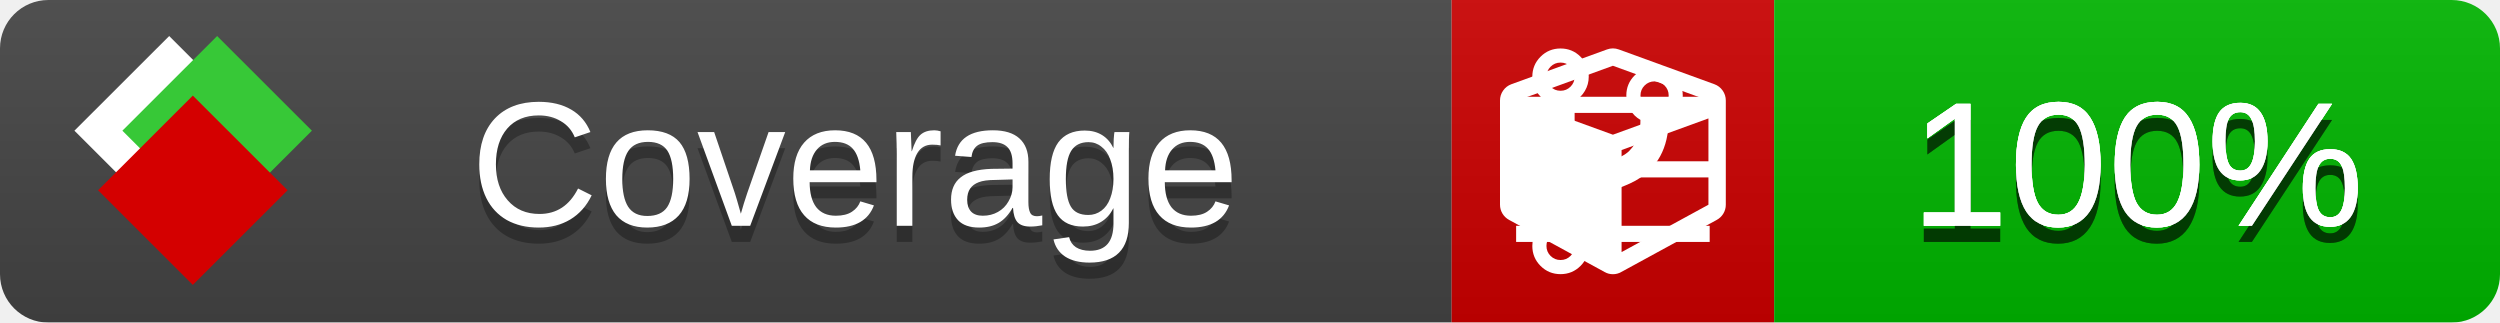
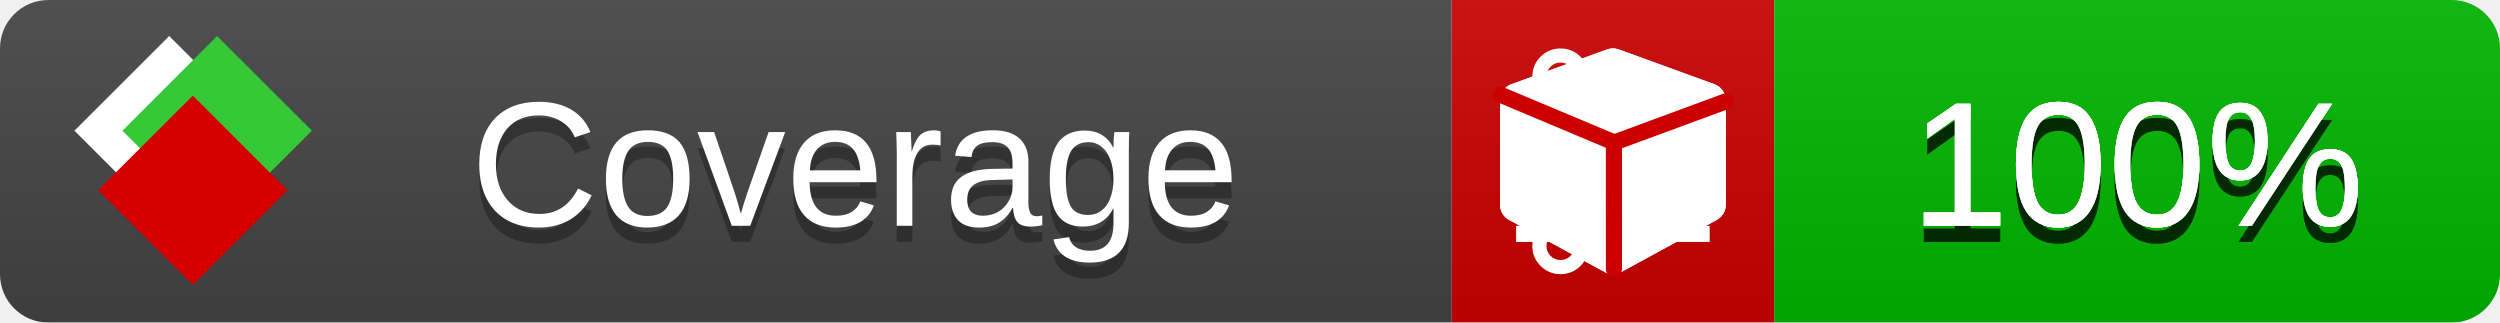
<svg xmlns="http://www.w3.org/2000/svg" xmlns:xlink="http://www.w3.org/1999/xlink" width="155" height="20">
  <style type="text/css">
          
            @keyframes fade1 {
                0% { visibility: visible; opacity: 1; }
-                27% { visibility: visible; opacity: 1; }
-                33% { visibility: hidden; opacity: 0; }
-                60% { visibility: hidden; opacity: 0; }
-                66% { visibility: hidden; opacity: 0; }
-                93% { visibility: hidden; opacity: 0; }
+                23% { visibility: visible; opacity: 1; }
+                25% { visibility: hidden; opacity: 0; }
+                48% { visibility: hidden; opacity: 0; }
+                50% { visibility: hidden; opacity: 0; }
+                73% { visibility: hidden; opacity: 0; }
+                75% { visibility: hidden; opacity: 0; }
+                98% { visibility: hidden; opacity: 0; }
              100% { visibility: visible; opacity: 1; }
            }
            @keyframes fade2 {
                0% { visibility: hidden; opacity: 0; }
-                27% { visibility: hidden; opacity: 0; }
-                33% { visibility: visible; opacity: 1; }
-                60% { visibility: visible; opacity: 1; }
-                66% { visibility: hidden; opacity: 0; }
-                93% { visibility: hidden; opacity: 0; }
+                23% { visibility: hidden; opacity: 0; }
+                25% { visibility: visible; opacity: 1; }
+                48% { visibility: visible; opacity: 1; }
+                50% { visibility: hidden; opacity: 0; }
+                73% { visibility: hidden; opacity: 0; }
+                75% { visibility: hidden; opacity: 0; }
+                98% { visibility: hidden; opacity: 0; }
              100% { visibility: hidden; opacity: 0; }
            }
            @keyframes fade3 {
                0% { visibility: hidden; opacity: 0; }
-                27% { visibility: hidden; opacity: 0; }
-                33% { visibility: hidden; opacity: 0; }
-                60% { visibility: hidden; opacity: 0; }
-                66% { visibility: visible; opacity: 1; }
-                93% { visibility: visible; opacity: 1; }
+                23% { visibility: hidden; opacity: 0; }
+                25% { visibility: hidden; opacity: 0; }
+                48% { visibility: hidden; opacity: 0; }
+                50% { visibility: visible; opacity: 1; }
+                73% { visibility: visible; opacity: 1; }
+                75% { visibility: hidden; opacity: 0; }
+                98% { visibility: hidden; opacity: 0; }
+               100% { visibility: hidden; opacity: 0; }
+             }
+             @keyframes fade4 {
+                 0% { visibility: hidden; opacity: 0; }
+                23% { visibility: hidden; opacity: 0; }
+                25% { visibility: hidden; opacity: 0; }
+                48% { visibility: hidden; opacity: 0; }
+                50% { visibility: hidden; opacity: 0; }
+                73% { visibility: hidden; opacity: 0; }
+                75% { visibility: visible; opacity: 1; }
+                98% { visibility: visible; opacity: 1; }
              100% { visibility: hidden; opacity: 0; }
            }
            .linecoverage {
                animation-duration: 15s;
                animation-name: fade1;
                animation-iteration-count: infinite;
            }
            .branchcoverage {
                animation-duration: 15s;
                animation-name: fade2;
                animation-iteration-count: infinite;
            }
            .methodcoverage {
                animation-duration: 15s;
                animation-name: fade3;
+                 animation-iteration-count: infinite;
+             }
+             .fullmethodcoverage {
+                 animation-duration: 15s;
+                 animation-name: fade4;
                animation-iteration-count: infinite;
            }
          
    </style>
  <defs>
    <linearGradient id="gradient" x2="0" y2="100%">
      <stop offset="0" stop-color="#bbb" stop-opacity=".1" />
      <stop offset="1" stop-opacity=".1" />
    </linearGradient>
    <linearGradient id="c">
      <stop offset="0" stop-color="#d40000" />
      <stop offset="1" stop-color="#ff2a2a" />
    </linearGradient>
    <linearGradient id="a">
      <stop offset="0" stop-color="#e0e0de" />
      <stop offset="1" stop-color="#fff" />
    </linearGradient>
    <linearGradient id="b">
      <stop offset="0" stop-color="#37c837" />
      <stop offset="1" stop-color="#217821" />
    </linearGradient>
    <linearGradient xlink:href="#a" id="e" x1="106.44" x2="69.96" y1="-11.96" y2="-46.84" gradientTransform="matrix(-.8426 -.00045 -.00045 -.8426 -94.27 -75.82)" gradientUnits="userSpaceOnUse" />
    <linearGradient xlink:href="#b" id="f" x1="56.19" x2="77.97" y1="-23.45" y2="10.62" gradientTransform="matrix(.8426 .00045 .00045 .8426 94.27 75.82)" gradientUnits="userSpaceOnUse" />
    <linearGradient xlink:href="#c" id="g" x1="79.98" x2="132.9" y1="10.79" y2="10.79" gradientTransform="matrix(.8426 .00045 .00045 .8426 94.27 75.82)" gradientUnits="userSpaceOnUse" />
    <mask id="mask">
      <rect width="155" height="20" rx="3" fill="#fff" />
    </mask>
    <g id="icon" transform="matrix(.04486 0 0 .04481 -.48 -.63)">
      <rect width="52.92" height="52.92" x="-109.72" y="-27.13" fill="url(#e)" transform="rotate(-135)" />
      <rect width="52.92" height="52.92" x="70.19" y="-39.18" fill="url(#f)" transform="rotate(45)" />
      <rect width="52.92" height="52.92" x="80.05" y="-15.74" fill="url(#g)" transform="rotate(45)" />
    </g>
  </defs>
  <g mask="url(#mask)">
    <rect x="0" y="0" width="90" height="20" fill="#444" />
    <rect x="90" y="0" width="20" height="20" fill="#c00" />
    <rect x="110" y="0" width="45" height="20" fill="#00B600" />
    <rect x="0" y="0" width="155" height="20" fill="url(#gradient)" />
  </g>
  <g>
    <path class="linecoverage" stroke="#fff" d="M94 6.5 h12 M94 10.5 h12 M94 14.5 h12" />
    <path class="branchcoverage" fill="#fff" d="m 97.628,15.247 q 0,-0.364 -0.255,-0.619 -0.255,-0.255 -0.619,-0.255 -0.364,0 -0.619,0.255 -0.255,0.255 -0.255,0.619 0,0.364 0.255,0.619 0.255,0.255 0.619,0.255 0.364,0 0.619,-0.255 0.255,-0.255 0.255,-0.619 z m 0,-10.493 q 0,-0.364 -0.255,-0.619 -0.255,-0.255 -0.619,-0.255 -0.364,0 -0.619,0.255 -0.255,0.255 -0.255,0.619 0,0.364 0.255,0.619 0.255,0.255 0.619,0.255 0.364,0 0.619,-0.255 0.255,-0.255 0.255,-0.619 z m 5.83,1.166 q 0,-0.364 -0.255,-0.619 -0.255,-0.255 -0.619,-0.255 -0.364,0 -0.619,0.255 -0.255,0.255 -0.255,0.619 0,0.364 0.255,0.619 0.255,0.255 0.619,0.255 0.364,0 0.619,-0.255 0.255,-0.255 0.255,-0.619 z m 0.874,0 q 0,0.474 -0.237,0.879 -0.237,0.405 -0.638,0.633 -0.018,2.614 -2.059,3.771 -0.619,0.346 -1.849,0.738 -1.166,0.364 -1.544,0.647 -0.378,0.282 -0.378,0.911 l 0,0.237 q 0.401,0.228 0.638,0.633 0.237,0.405 0.237,0.879 0,0.729 -0.51,1.239 -0.51,0.51 -1.239,0.51 -0.729,0 -1.239,-0.51 -0.51,-0.51 -0.51,-1.239 0,-0.474 0.237,-0.879 0.237,-0.405 0.638,-0.633 l 0,-7.469 q -0.401,-0.228 -0.638,-0.633 -0.237,-0.405 -0.237,-0.879 0,-0.729 0.51,-1.239 0.51,-0.51 1.239,-0.51 0.729,0 1.239,0.51 0.51,0.51 0.51,1.239 0,0.474 -0.237,0.879 -0.237,0.405 -0.638,0.633 l 0,4.527 q 0.492,-0.237 1.403,-0.519 0.501,-0.155 0.797,-0.269 0.296,-0.114 0.642,-0.282 0.346,-0.169 0.537,-0.36 0.191,-0.191 0.369,-0.465 0.178,-0.273 0.255,-0.633 0.077,-0.36 0.077,-0.833 -0.401,-0.228 -0.638,-0.633 -0.237,-0.405 -0.237,-0.879 0,-0.729 0.51,-1.239 0.51,-0.51 1.239,-0.51 0.729,0 1.239,0.51 0.51,0.51 0.51,1.239 z" />
    <path class="methodcoverage" fill="#fff" d="m 100.538,15.629 5.385,-2.936 v -5.351 l -5.385,1.96 z M 100,8.351 105.873,6.214 100,4.077 94.127,6.214 Z m 7,-2.12 v 6.462 q 0,0.294 -0.151,0.547 -0.151,0.252 -0.412,0.395 l -5.923,3.231 q -0.236,0.135 -0.513,0.135 -0.278,0 -0.513,-0.135 l -5.923,-3.231 Q 93.303,13.492 93.151,13.239 93,12.987 93,12.692 v -6.462 q 0,-0.337 0.194,-0.614 0.194,-0.278 0.513,-0.395 l 5.923,-2.154 q 0.185,-0.067 0.37,-0.067 0.185,0 0.37,0.067 l 5.923,2.154 q 0.32,0.118 0.513,0.395 Q 107,5.894 107,6.231 Z" />
+     <path class="fullmethodcoverage" fill="#fff" d="m 107,6.231 v 6.462 c 0,0.196 -0.051,0.379 -0.151,0.547 -0.101,0.168 -0.238,0.3 -0.412,0.395 l -5.923,3.231 c -0.157,0.09 -0.328,0.135 -0.513,0.135 -0.185,0 -0.356,-0.045 -0.513,-0.135 l -5.923,-3.231 C 93.39,13.539 93.252,13.407 93.151,13.239 93.05,13.071 93,12.889 93,12.692 v -6.462 c 0,-0.224 0.065,-0.429 0.194,-0.614 0.129,-0.185 0.3,-0.317 0.513,-0.395 l 5.923,-2.154 c 0.123,-0.045 0.247,-0.067 0.37,-0.067 0.123,0 0.247,0.022 0.37,0.067 l 5.923,2.154 c 0.213,0.079 0.384,0.21 0.513,0.395 0.129,0.185 0.194,0.39 0.194,0.614 z" />
+     <path class="fullmethodcoverage" style="fill:none;stroke:#cc0000;stroke-width:1;stroke-linecap:round;stroke-dasharray:none;stroke-opacity:1" d="m 100.064,16.677 -0.002,-7.833 6.906,-2.547" />
+     <path class="fullmethodcoverage" style="fill:none;stroke:#cc0000;stroke-width:1;stroke-linecap:round;stroke-dasharray:none;stroke-opacity:1" d="M 99.914,8.765 93.052,5.882" />
  </g>
  <g fill="#fff" text-anchor="middle" font-family="Verdana,Arial,Geneva,sans-serif" font-size="11">
    <a xlink:href="https://github.com/danielpalme/ReportGenerator" target="_top">
      <use xlink:href="#icon" transform="translate(3,1) scale(3.5)" />
    </a>
    <text x="53" y="15" fill="#010101" fill-opacity=".3">Coverage</text>
    <text x="53" y="14" fill="#fff">Coverage</text>
    <text class="linecoverage" x="132.5" y="15" fill="#010101" fill-opacity=".3">100%</text>
    <text class="linecoverage" x="132.5" y="14">100%</text>
    <text class="branchcoverage" x="132.5" y="15" fill="#010101" fill-opacity=".3">100%</text>
    <text class="branchcoverage" x="132.5" y="14">100%</text>
    <text class="methodcoverage" x="132.5" y="15" fill="#010101" fill-opacity=".3">100%</text>
    <text class="methodcoverage" x="132.5" y="14">100%</text>
+     <text class="fullmethodcoverage" x="132.5" y="15" fill="#010101" fill-opacity=".3">100%</text>
+     <text class="fullmethodcoverage" x="132.5" y="14">100%</text>
  </g>
  <g>
    <rect class="linecoverage" x="90" y="0" width="65" height="20" fill-opacity="0" />
    <rect class="branchcoverage" x="90" y="0" width="65" height="20" fill-opacity="0" />
    <rect class="methodcoverage" x="90" y="0" width="65" height="20" fill-opacity="0" />
+     <rect class="fullmethodcoverage" x="90" y="0" width="65" height="20" fill-opacity="0" />
  </g>
</svg>
